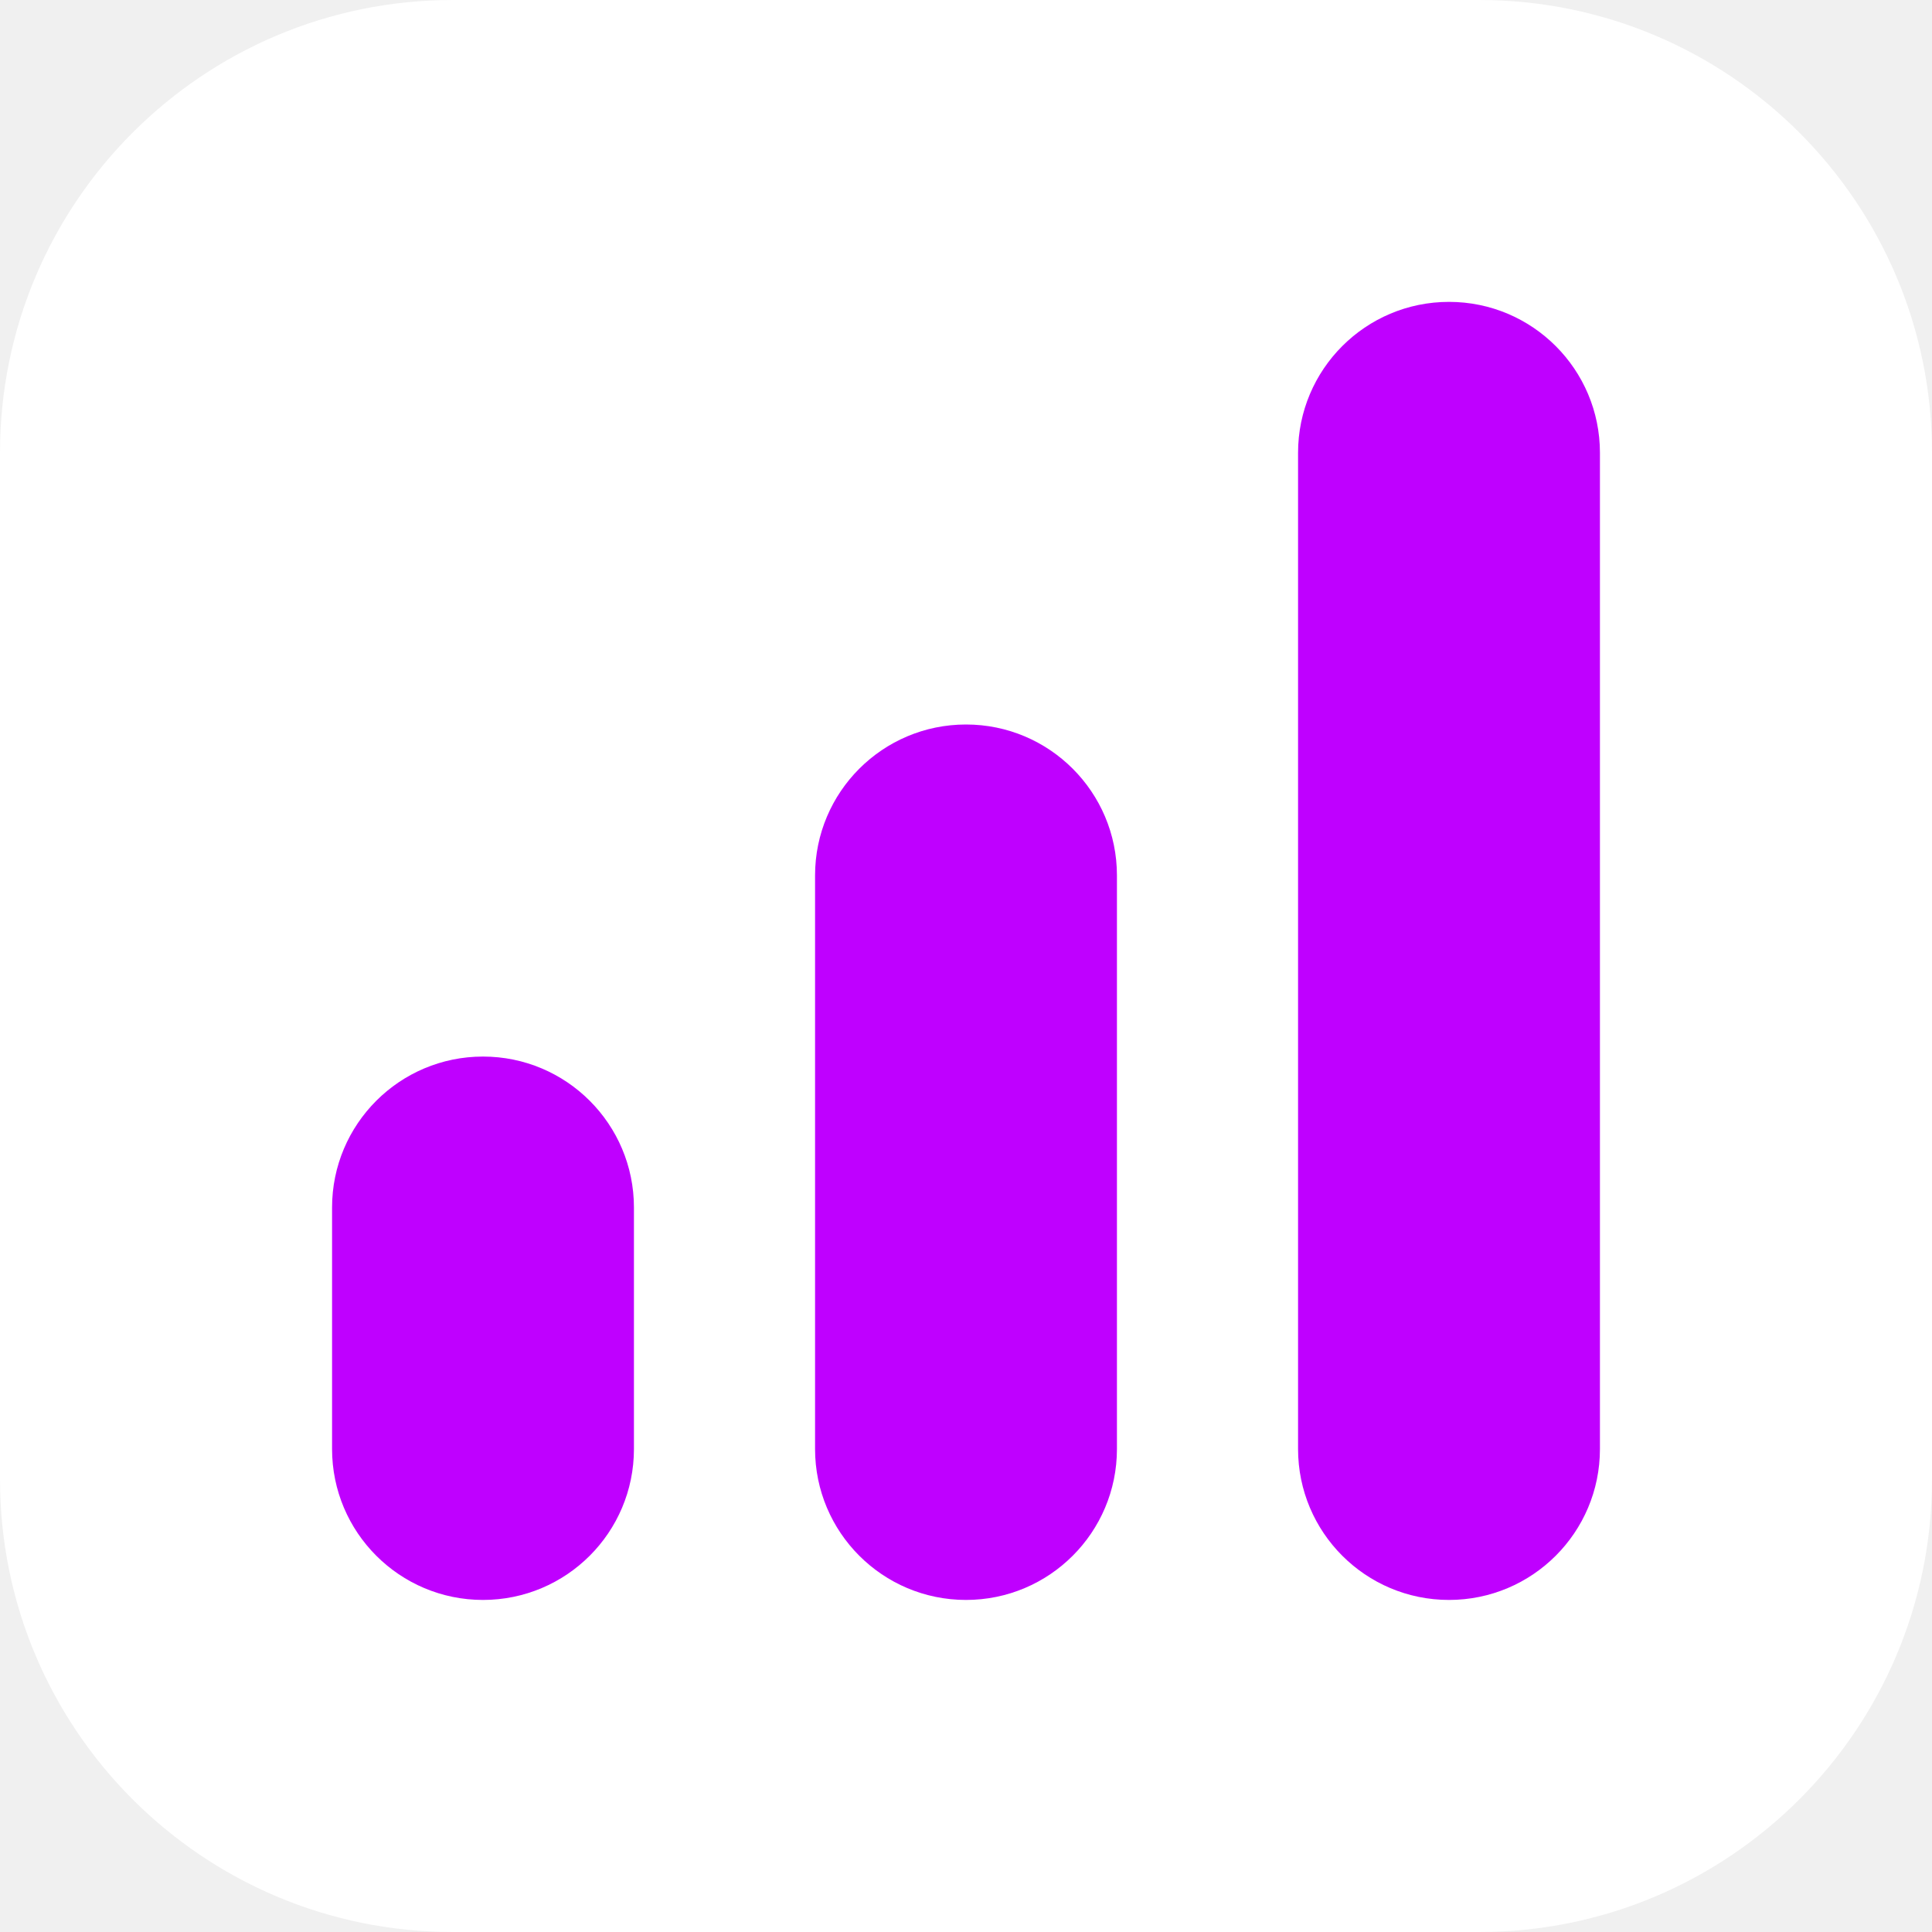
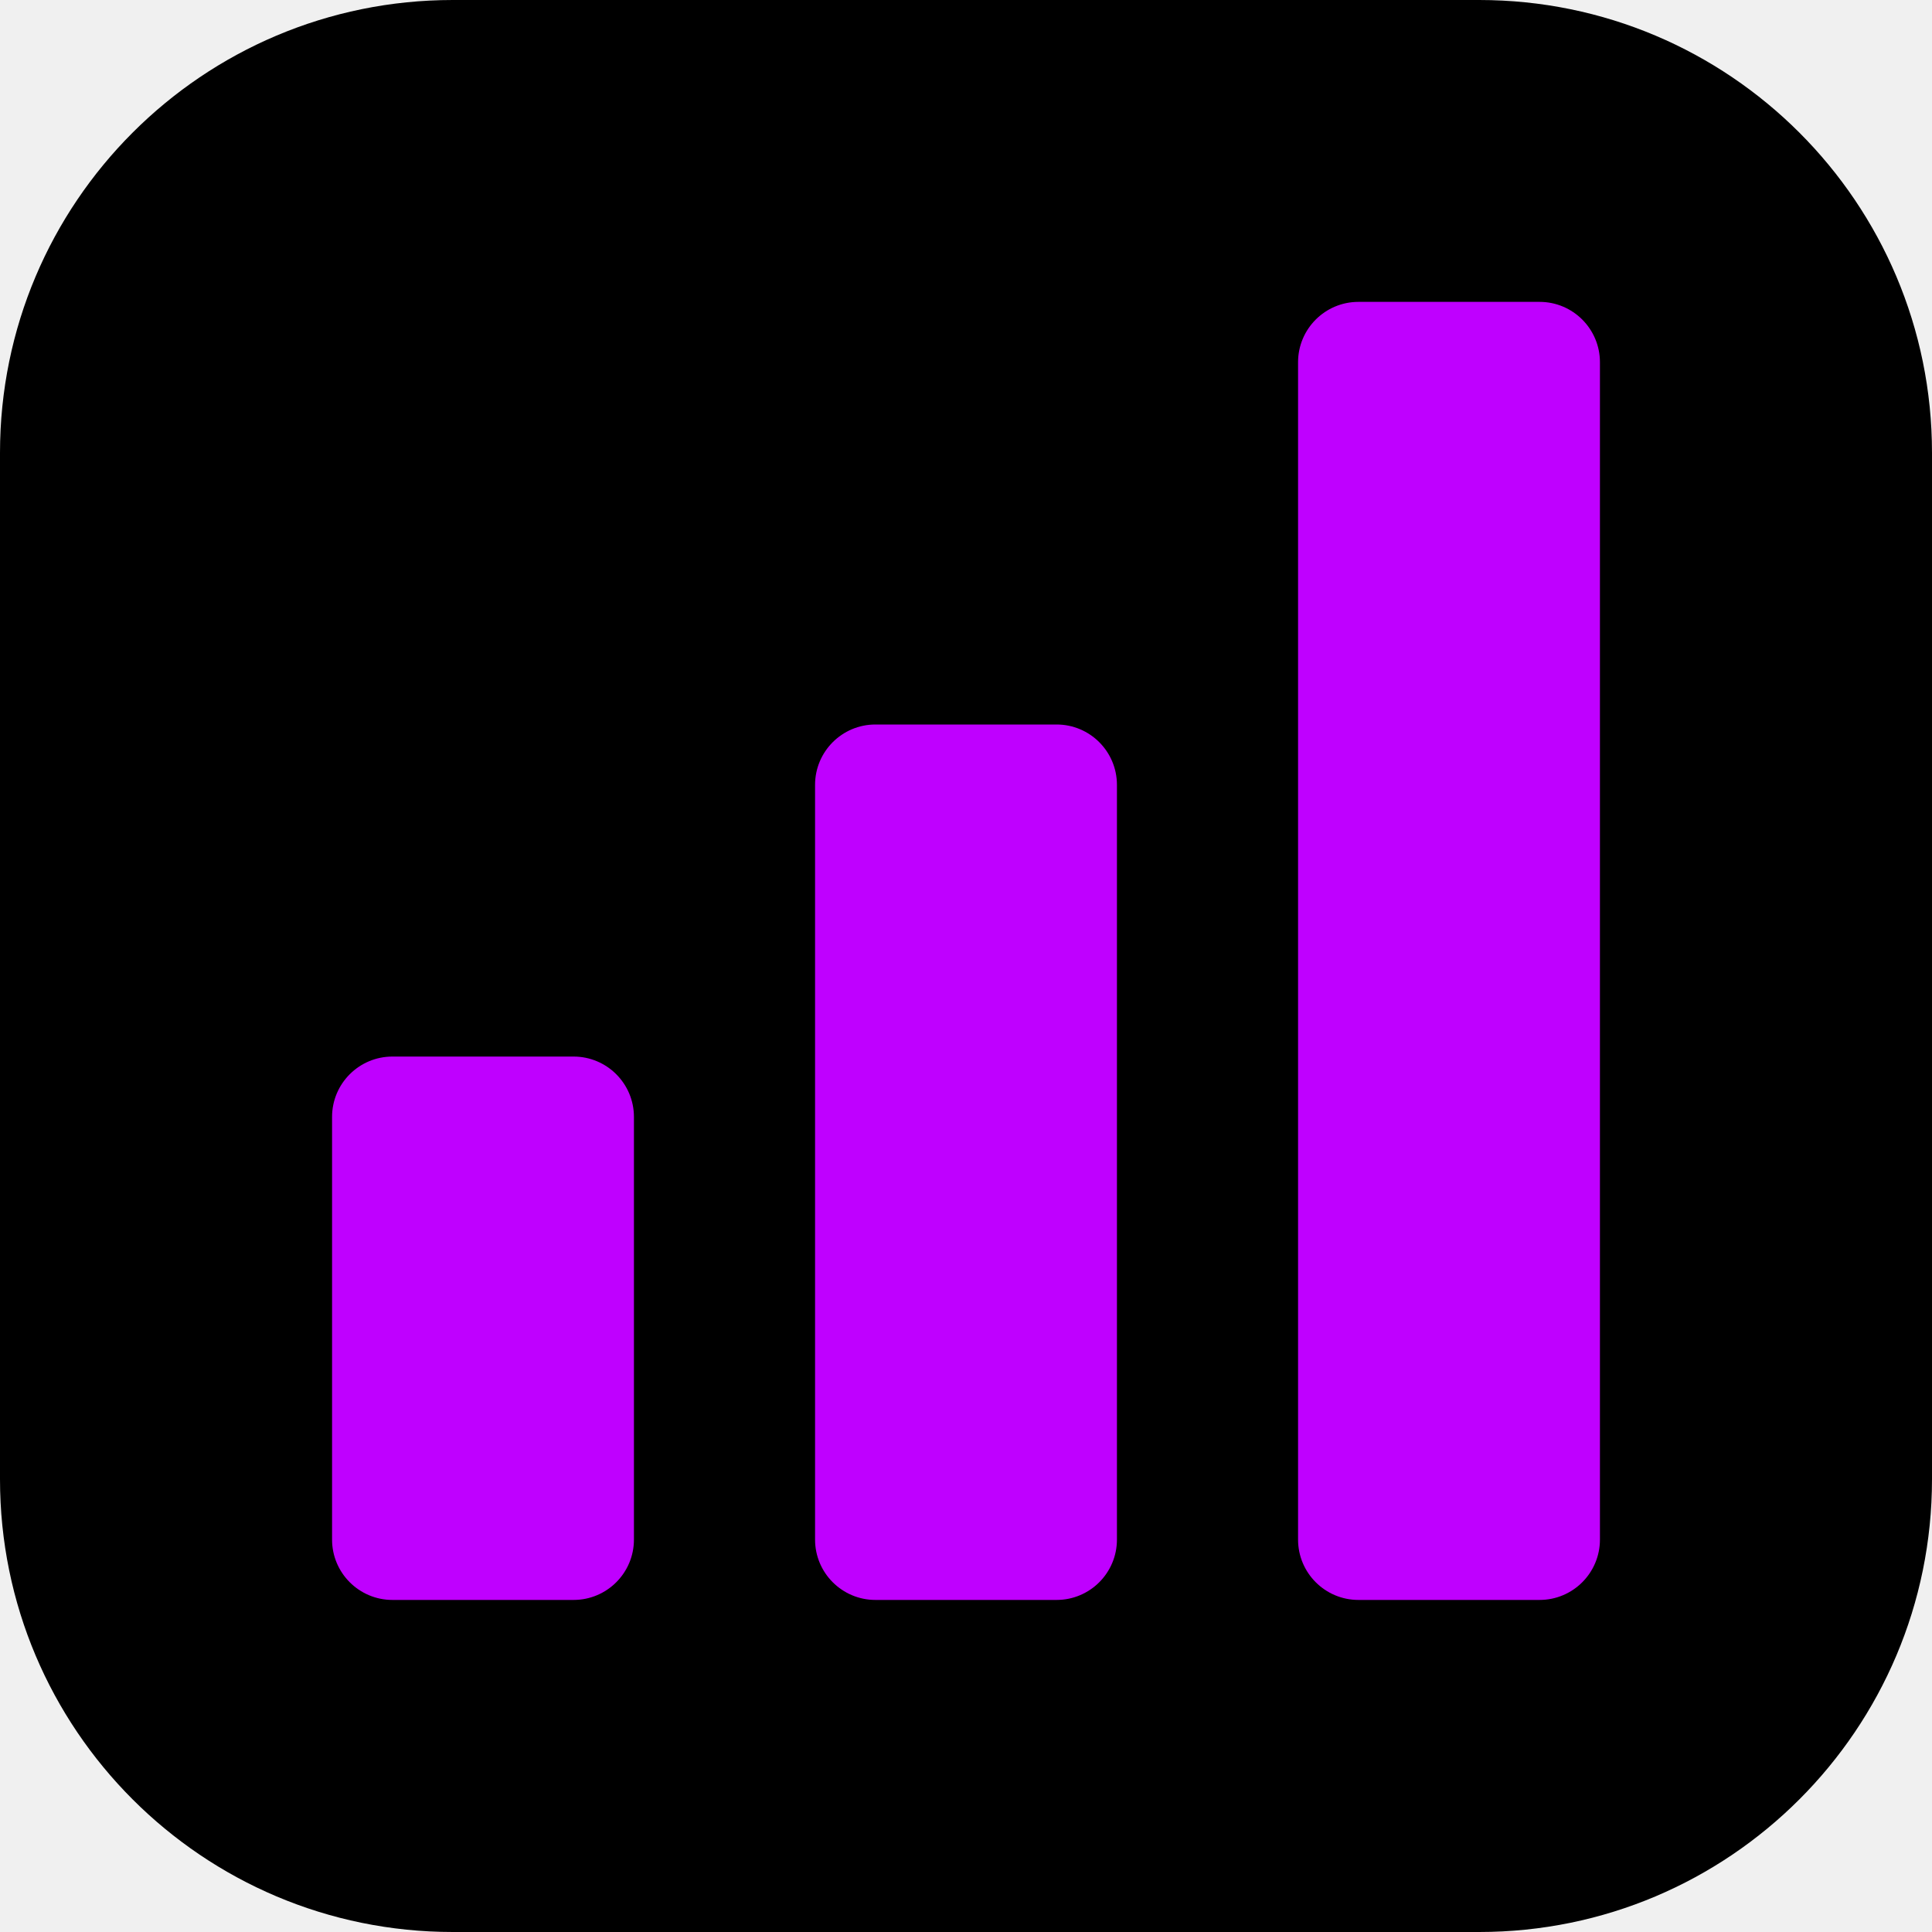
<svg xmlns="http://www.w3.org/2000/svg" viewBox="0 0 64 64" fill="none">
-   <rect width="64" height="64" rx="15" fill="#FFFFFF" />
-   <rect x="11" y="35" width="10" height="18" rx="5" fill="#BF00FF" />
-   <rect x="27" y="24" width="10" height="29" rx="5" fill="#BF00FF" />
-   <rect x="43" y="10" width="10" height="43" rx="5" fill="#BF00FF" />
+   <rect width="64" height="64" rx="15" fill="#000000" />
+   <rect x="11" y="35" width="10" height="18" rx="2" fill="#BF00FF" />
+   <rect x="27" y="24" width="10" height="29" rx="2" fill="#BF00FF" />
+   <rect x="43" y="10" width="10" height="43" rx="2" fill="#BF00FF" />
</svg>
